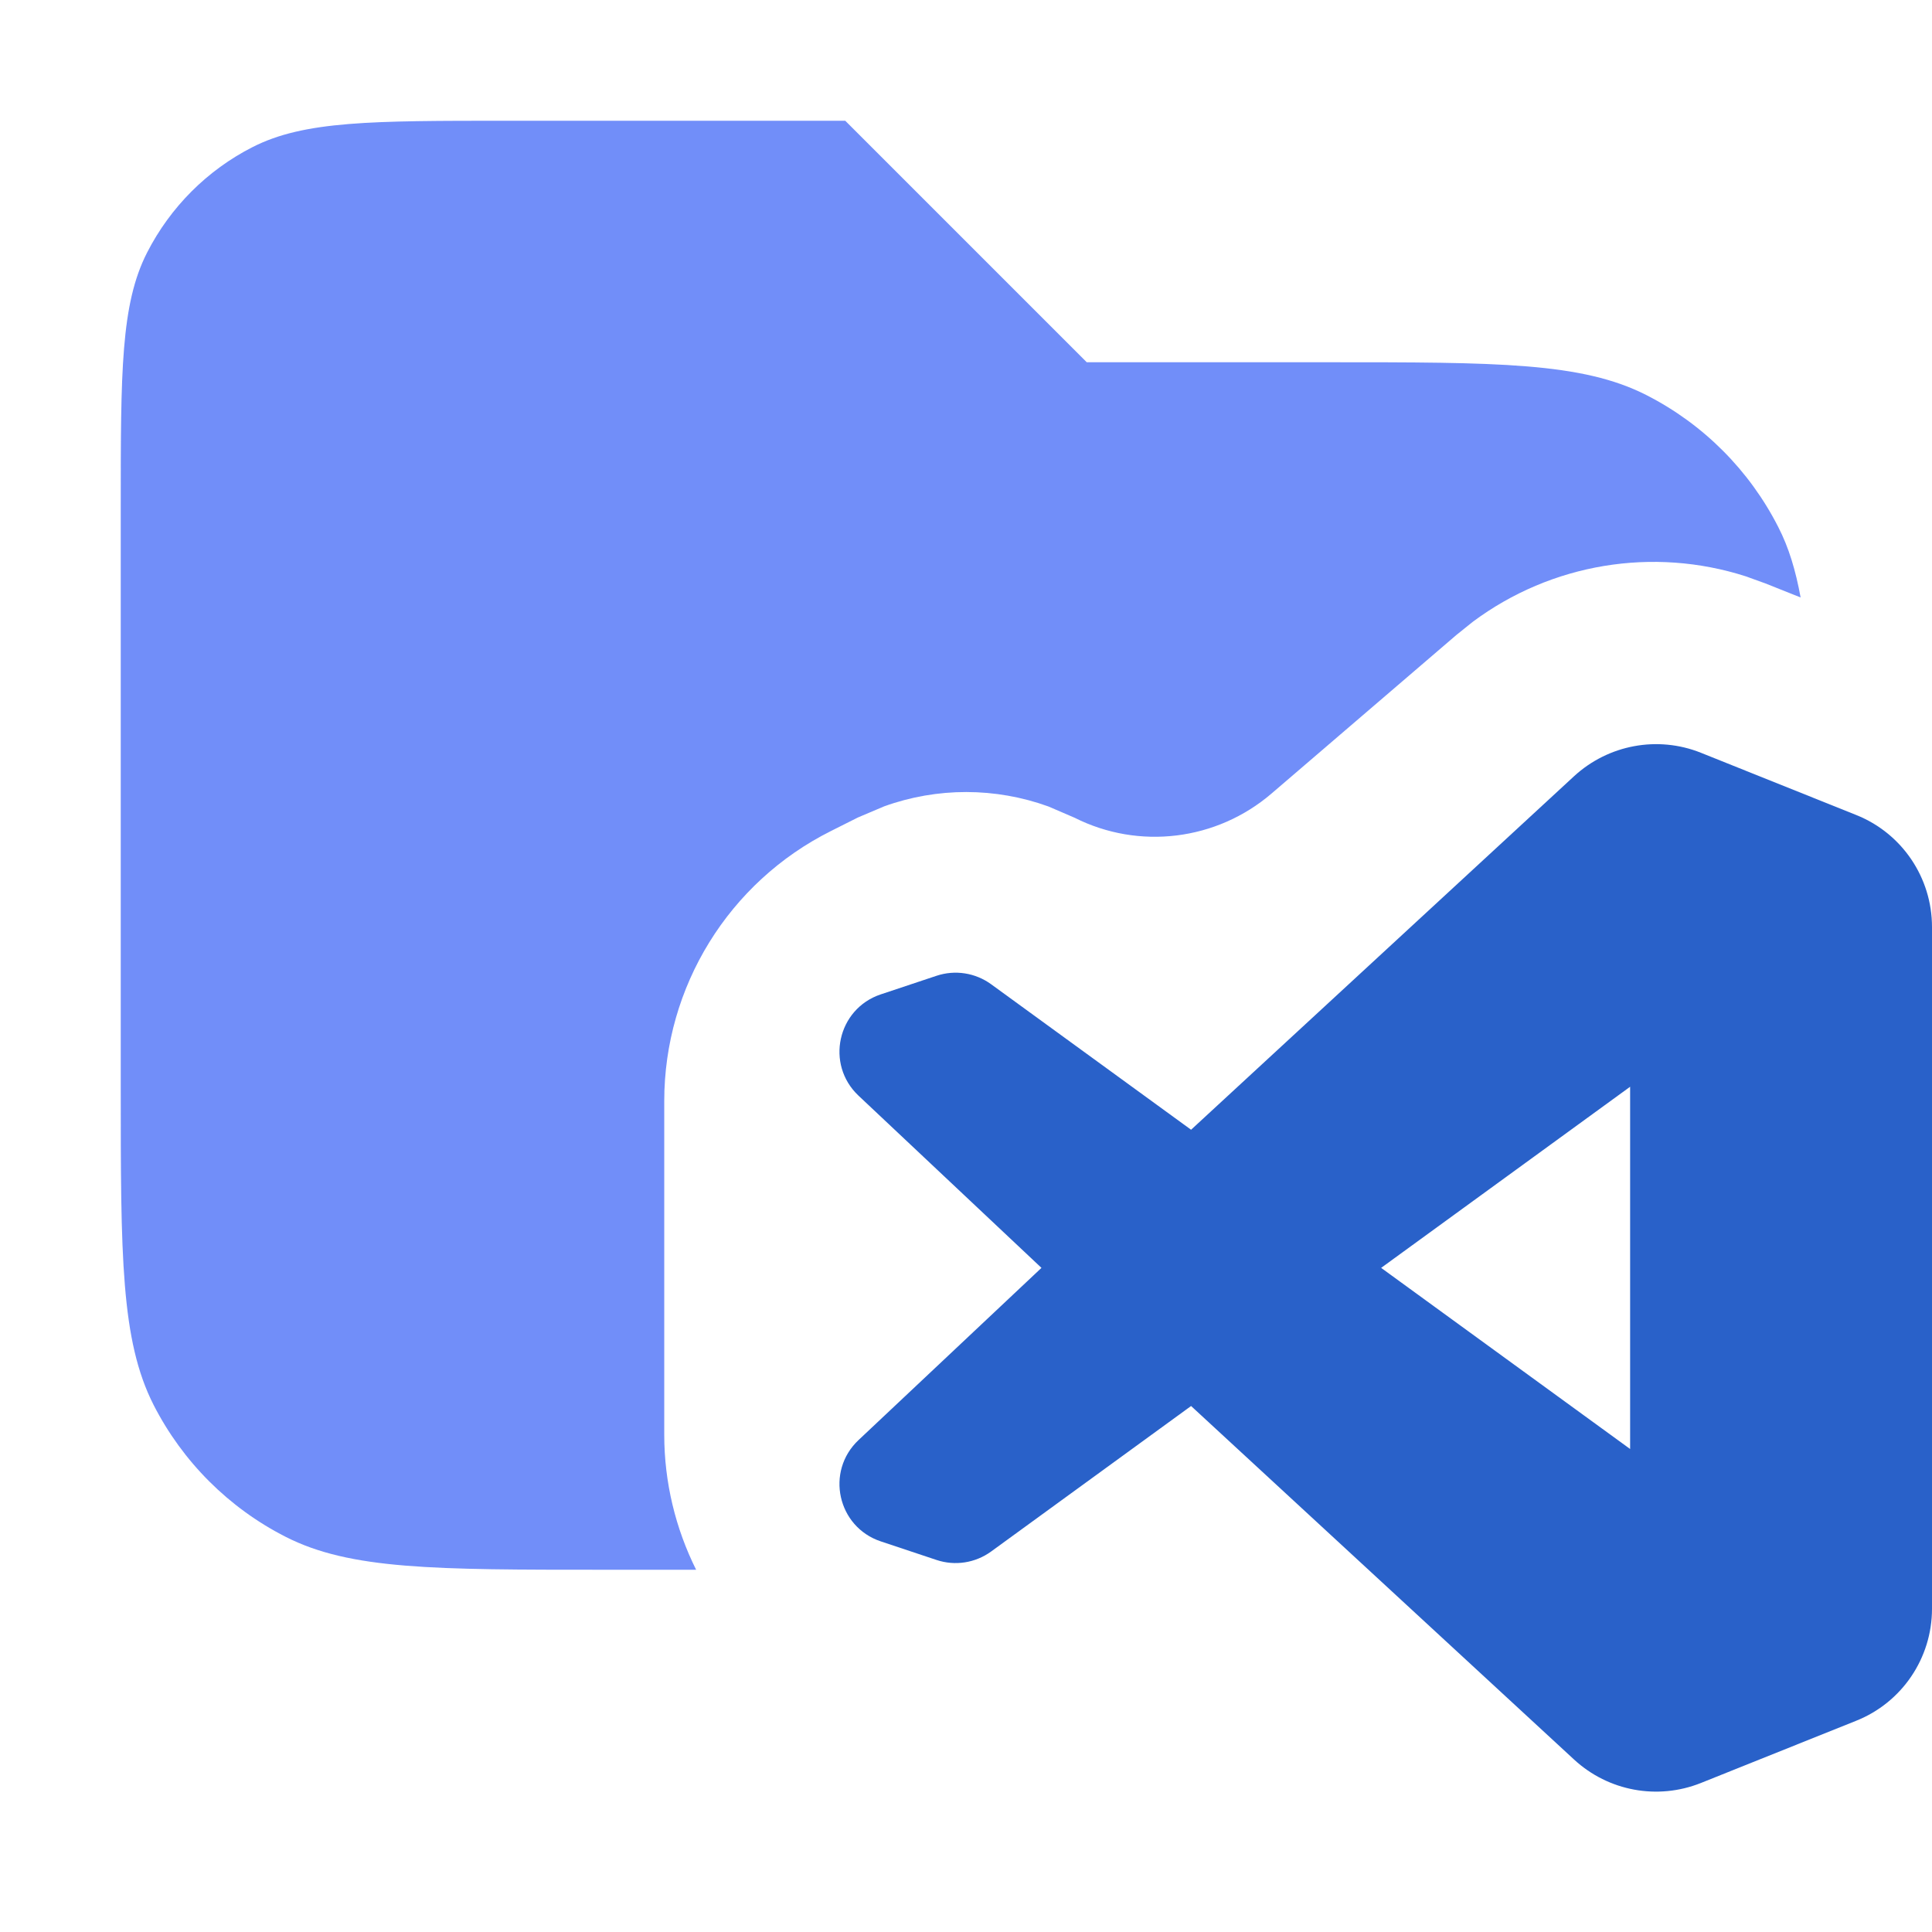
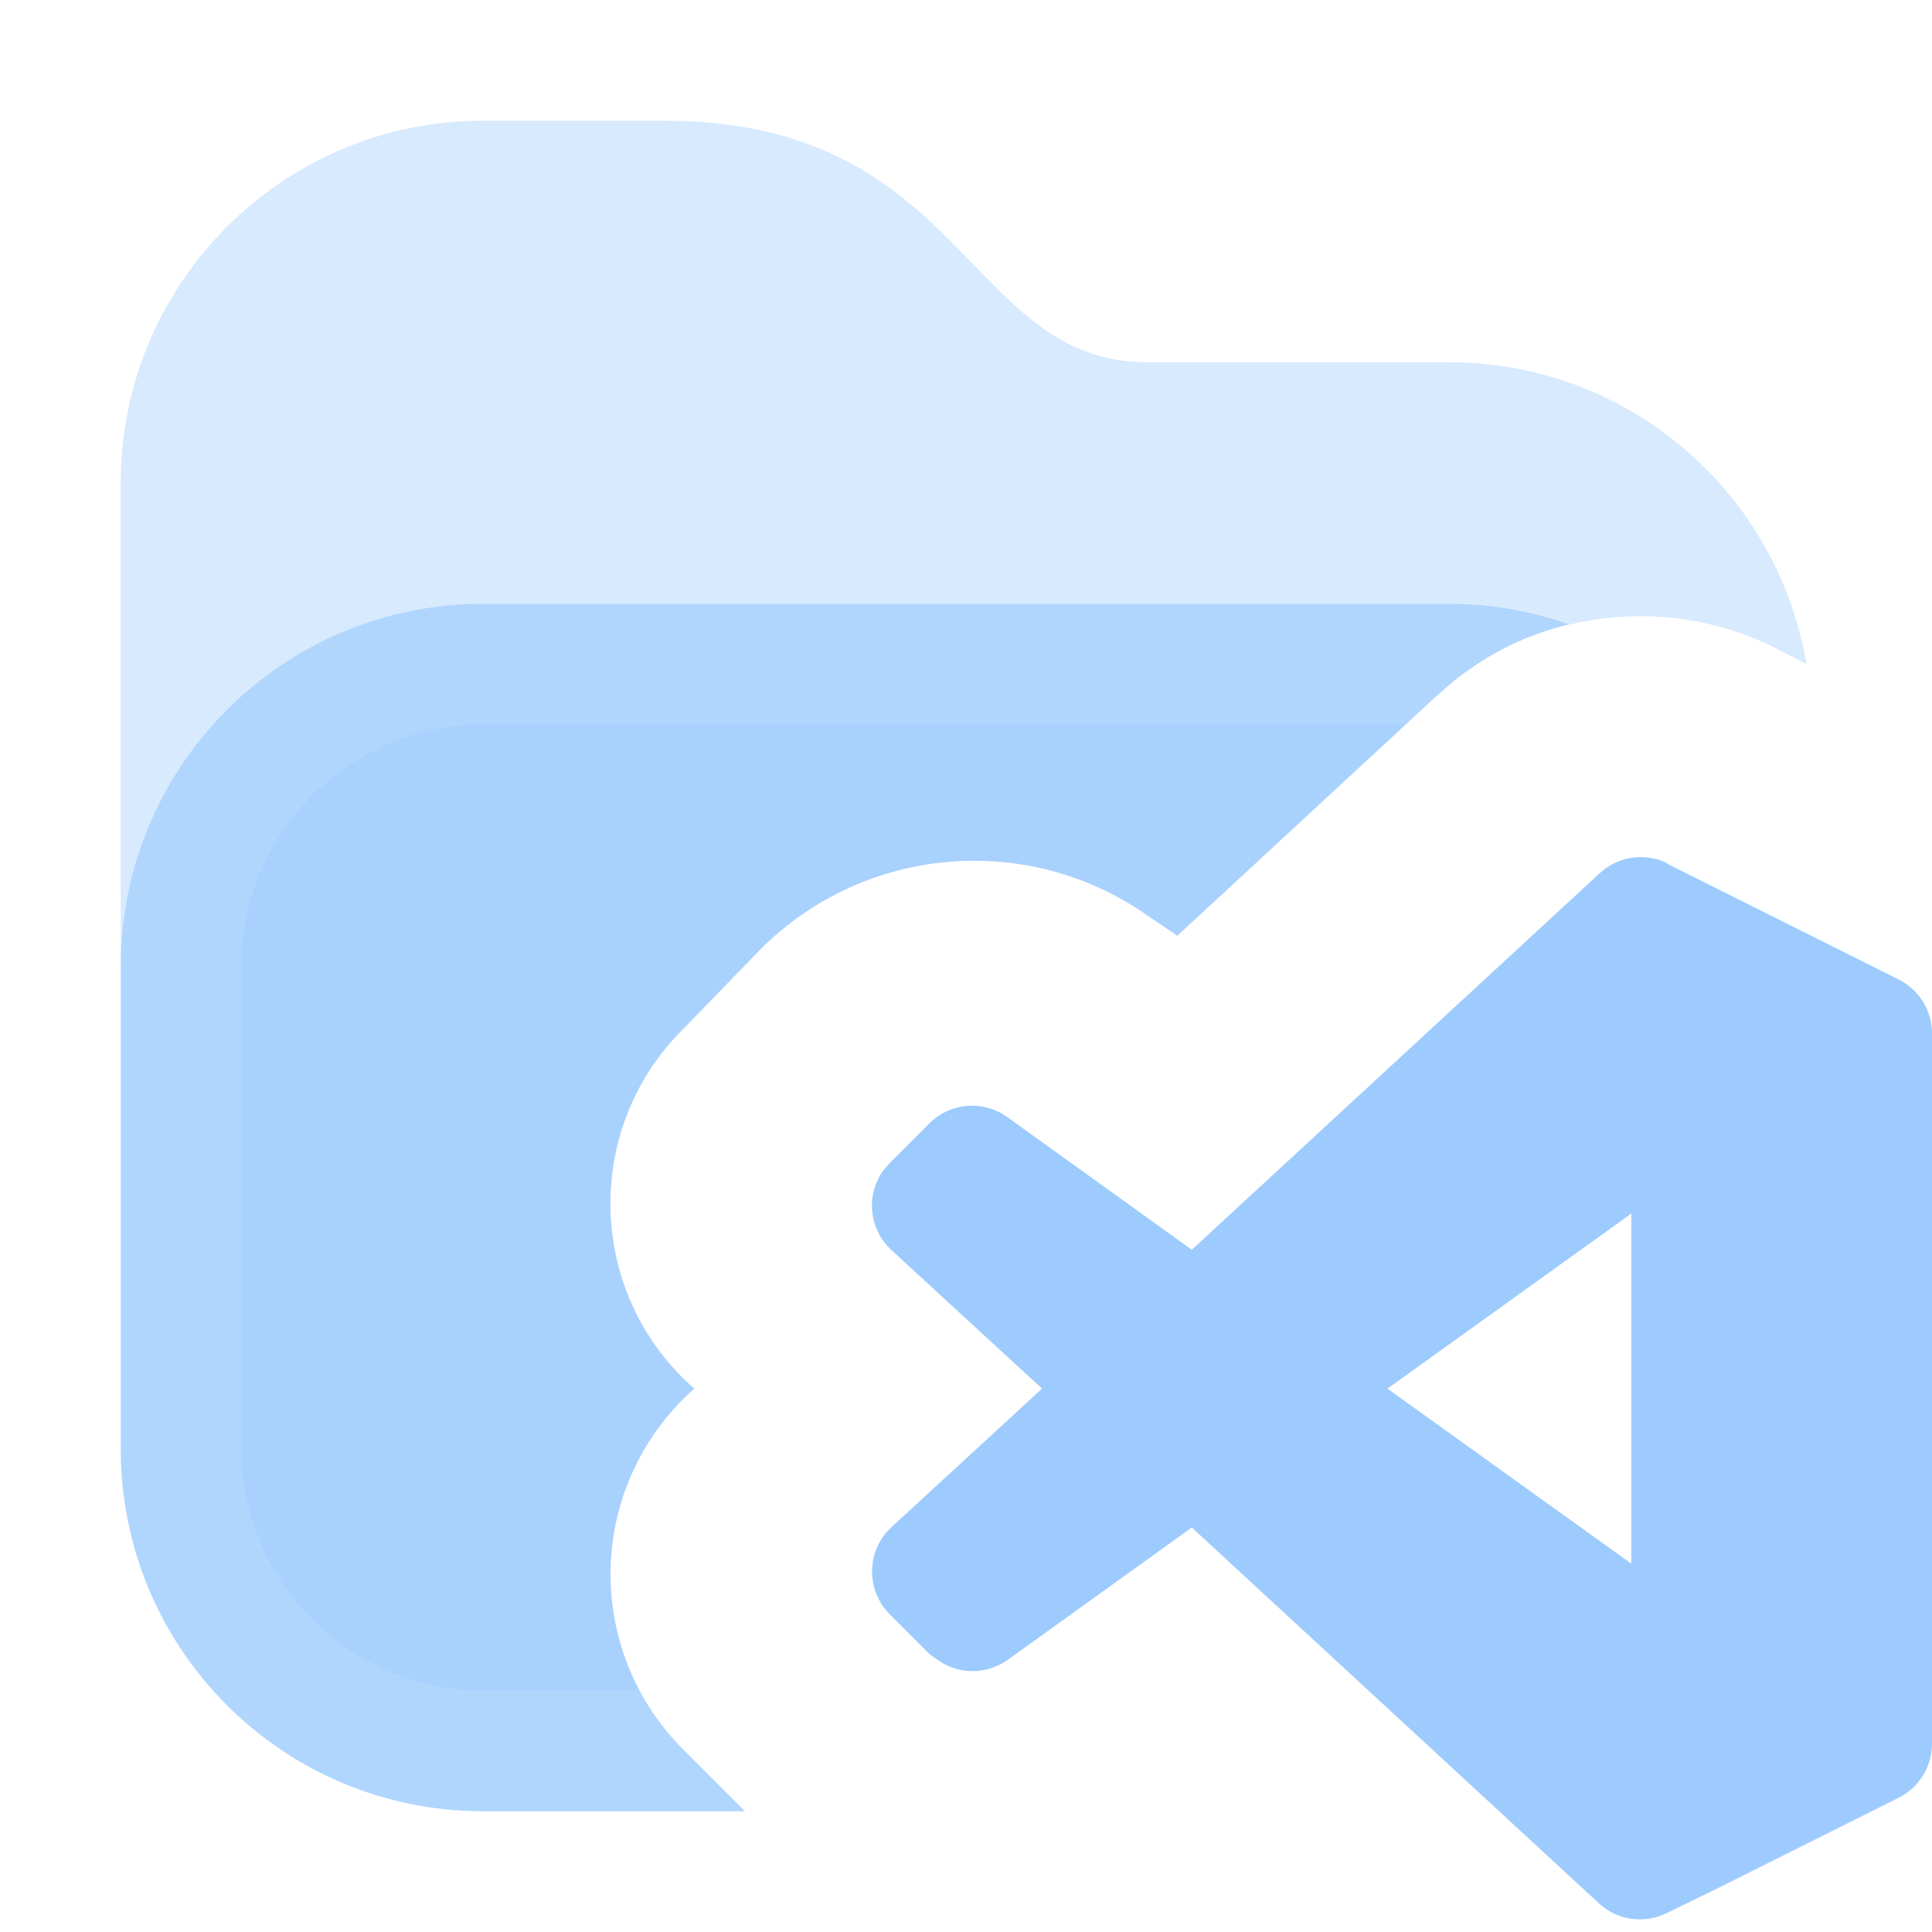
- <svg xmlns="http://www.w3.org/2000/svg" width="16" height="16" viewBox="0 0 16 16" fill="none">
-   <path opacity="0.8" d="M9 3H11C12.4 3 13.101 3 13.635 3.272C14.106 3.512 14.488 3.895 14.727 4.365C14.815 4.536 14.871 4.725 14.912 4.948L14.621 4.832L14.458 4.773C13.689 4.526 12.847 4.666 12.199 5.148L12.063 5.257L10.53 6.572C10.076 6.961 9.433 7.041 8.899 6.772L8.683 6.679C8.244 6.52 7.762 6.519 7.322 6.678L7.105 6.77L6.882 6.882C6.036 7.305 5.501 8.171 5.501 9.118V11.882C5.501 12.277 5.595 12.659 5.765 13H5C3.6 13 2.9 13 2.365 12.727C1.895 12.488 1.512 12.105 1.272 11.635C1 11.1 1 10.399 1 9V4.2C1 3.08 1 2.519 1.218 2.092C1.41 1.716 1.716 1.409 2.092 1.218C2.52 1 3.08 1 4.2 1H7L9 3Z" fill="#4D72F7" />
-   <path fill-rule="evenodd" clip-rule="evenodd" d="M13.036 14.572C13.32 14.834 13.728 14.909 14.086 14.766L15.371 14.251C15.751 14.1 16 13.732 16 13.323V7.677C16 7.268 15.751 6.9 15.371 6.749L14.086 6.234C13.728 6.091 13.32 6.167 13.036 6.428L9.864 9.356L8.208 8.151C8.077 8.056 7.909 8.03 7.756 8.081L7.294 8.235C6.935 8.355 6.834 8.814 7.11 9.074L8.625 10.5L7.11 11.926C6.834 12.186 6.935 12.645 7.294 12.765L7.756 12.919C7.909 12.97 8.077 12.944 8.208 12.849L9.864 11.644L13.036 14.572ZM13.5 12L11.438 10.5L13.5 9V12Z" fill="#2961C9" />
+ <svg xmlns="http://www.w3.org/2000/svg" xmlns:xlink="http://www.w3.org/1999/xlink" viewBox="0 0 16 16">
+   <defs>
+     <path id="a" d="m13.8 7.15 1.92.96a.5.5 0 0 1 .28.45v5.88a.5.5 0 0 1-.28.45l-1.5.75-.41.2a.5.5 0 0 1-.56-.07l-3.38-3.12-1.53 1.1a.5.5 0 0 1-.57 0l-.07-.05-.33-.33a.5.5 0 0 1 .01-.72l1.25-1.15-1.25-1.15a.5.5 0 0 1-.07-.65l.06-.07.33-.33a.5.5 0 0 1 .64-.05l1.53 1.1 3.38-3.12a.5.5 0 0 1 .56-.08m-.3 2.9-2.02 1.45 2.02 1.45z" />
+     <path id="b" d="M9.5 3H12a3 3 0 0 1 2.96 2.5l-.25-.13a2.5 2.5 0 0 0-1.7-.2A3 3 0 0 0 12 5H4a3 3 0 0 0-3 3V4a3 3 0 0 1 3-3h1.5C8 1 8 3 9.5 3" />
+   </defs>
+   <use xlink:href="#a" fill="#93c5fd" fill-rule="evenodd" />
+   <use xlink:href="#a" fill="#f8fafc" fill-opacity="0.1" fill-rule="evenodd" />
+   <use xlink:href="#b" fill="#93c5fd" fill-opacity=".4" fill-rule="evenodd" />
+   <use xlink:href="#b" fill="#f8fafc" fill-opacity="0.1" fill-rule="evenodd" />
+   <path fill="#93c5fd" fill-opacity=".8" fill-rule="evenodd" d="M12 5a3 3 0 0 1 1 .17q-.52.12-.96.47l-.15.13-2.14 1.98-.25-.17a2.5 2.5 0 0 0-3.2.28l-.64.66c-.84.83-.8 2.2.09 2.98a2.05 2.05 0 0 0-.1 2.98l.52.52H4a3 3 0 0 1-3-3V8a3 3 0 0 1 3-3z" />
+   <path fill="#f8fafc" fill-opacity="0.1" d="M12 5a3 3 0 0 1 1 .17q-.52.12-.96.47l-.15.13-.25.23H4a2 2 0 0 0-2 2v4c0 1.1.9 2 2 2h1.3q.13.26.36.48l.51.52H4a3 3 0 0 1-3-3V8a3 3 0 0 1 3-3z" />
</svg>
